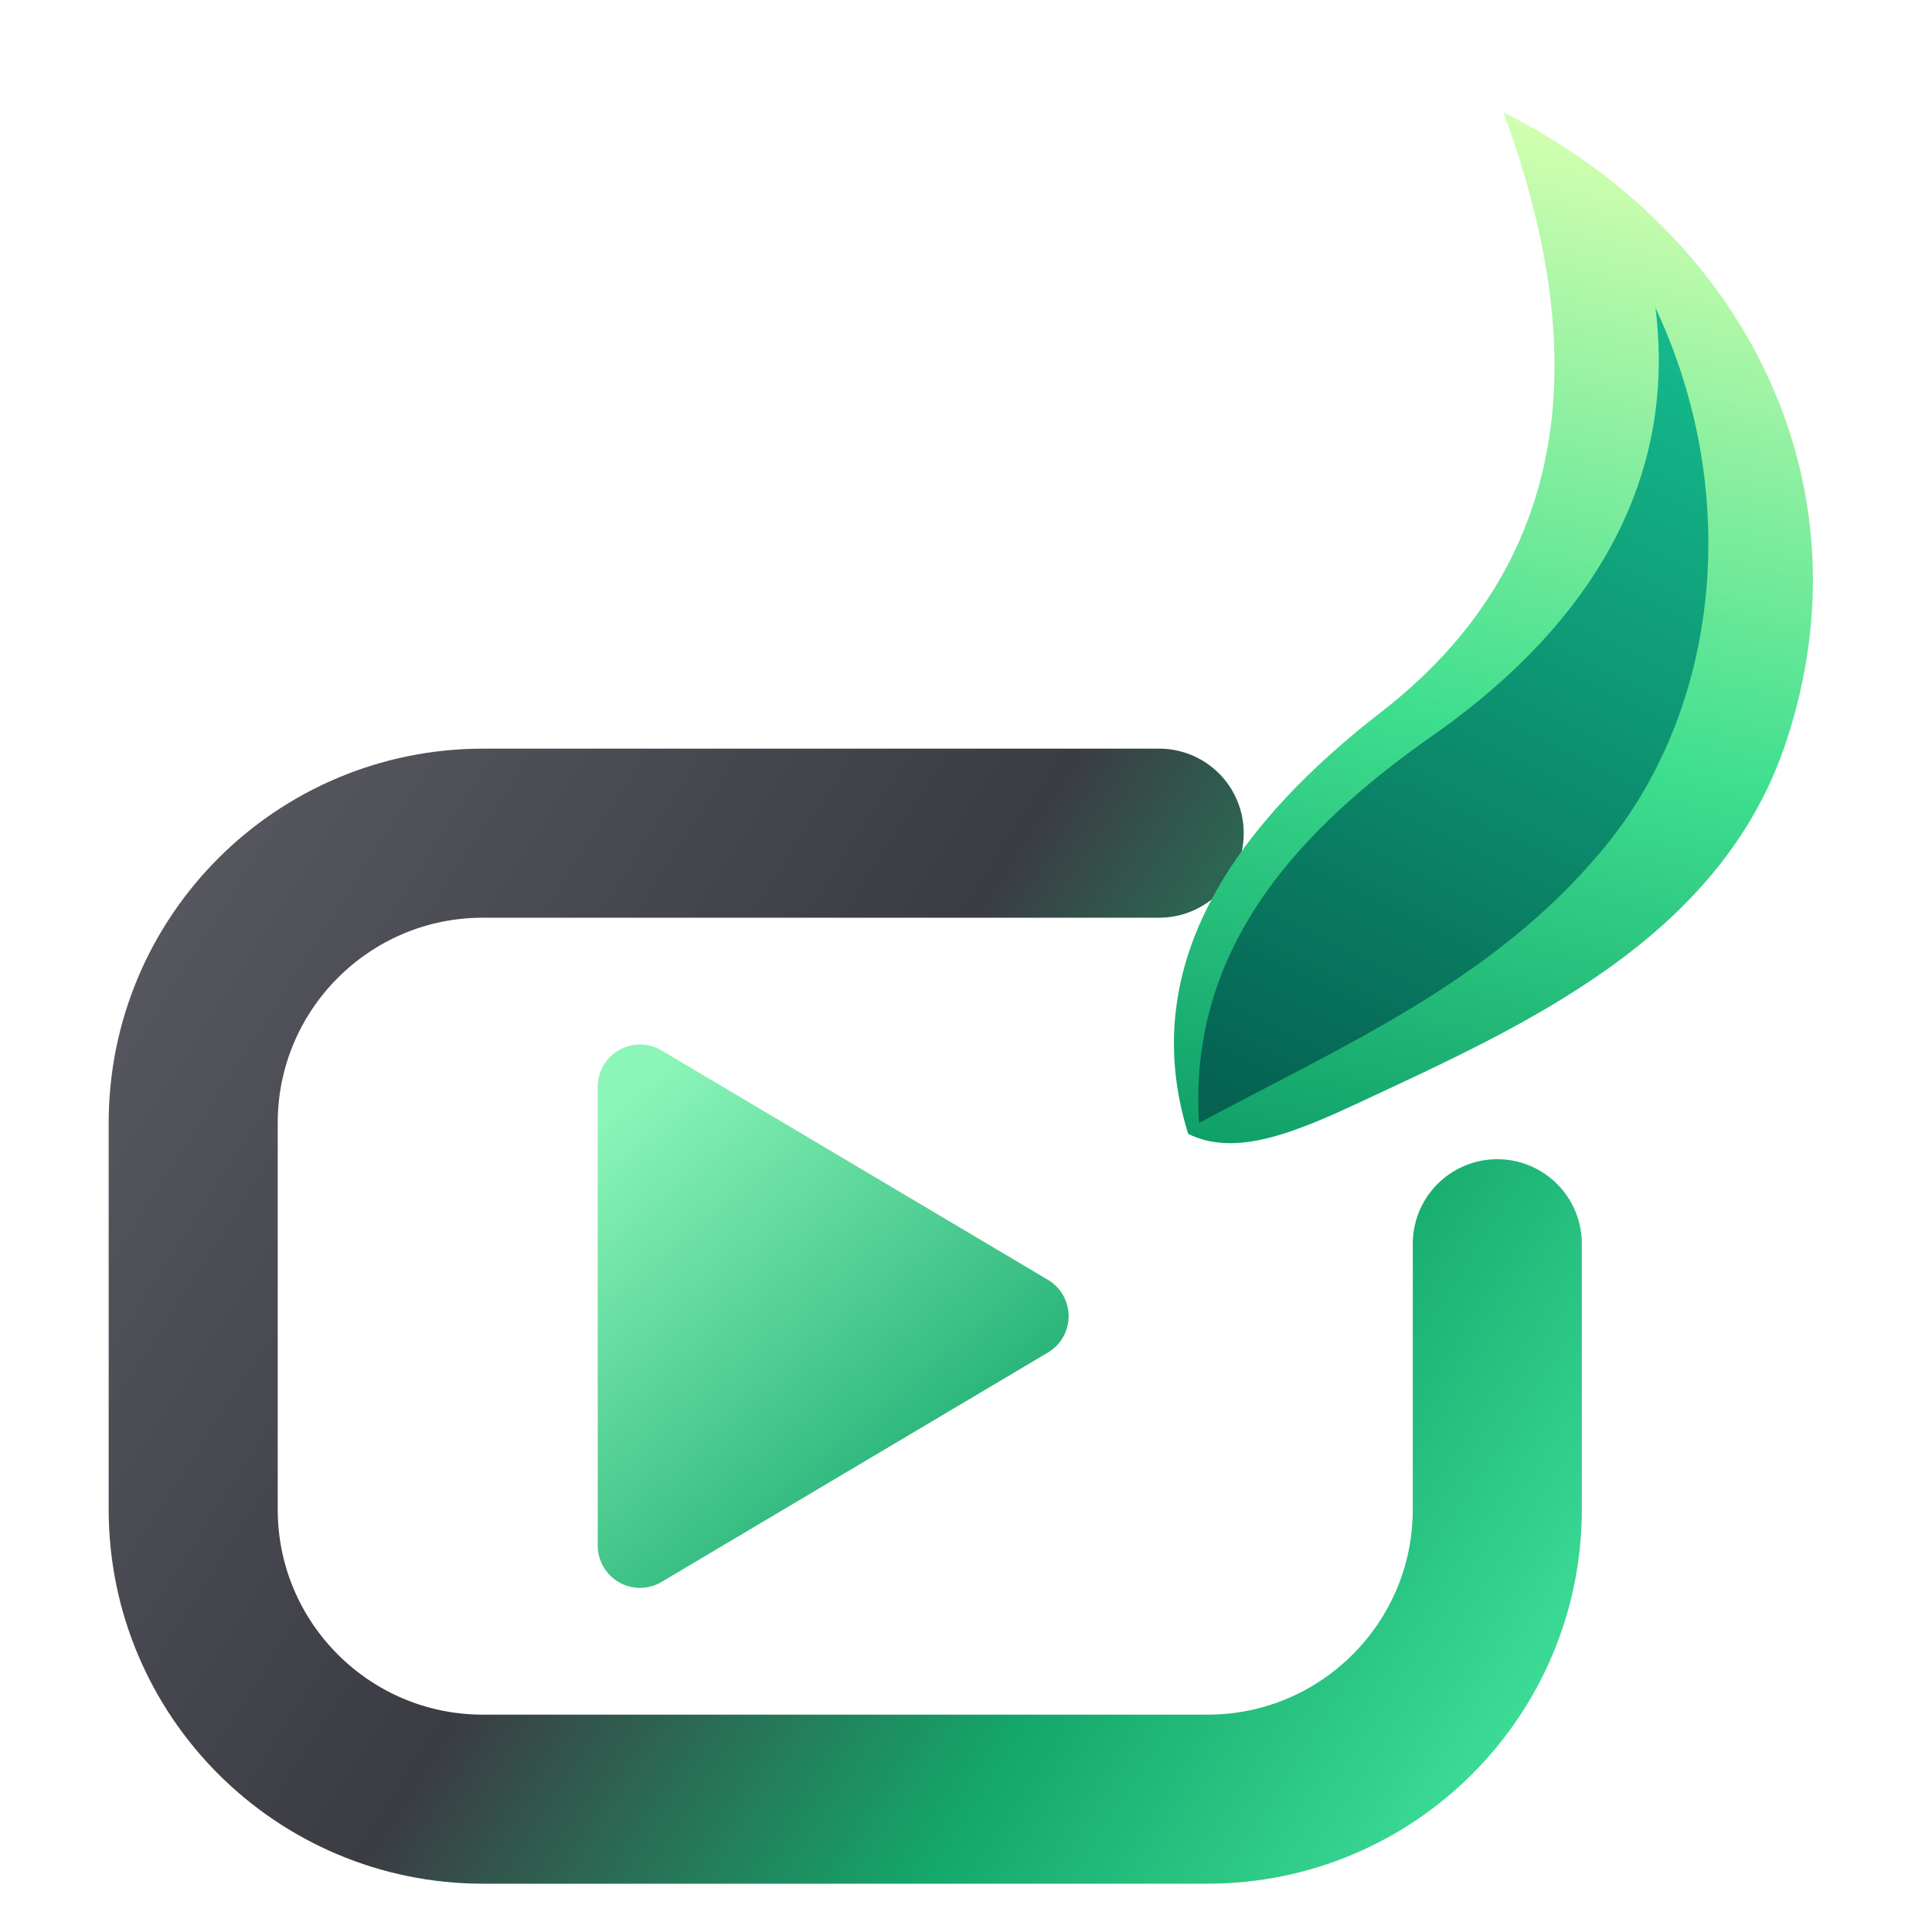
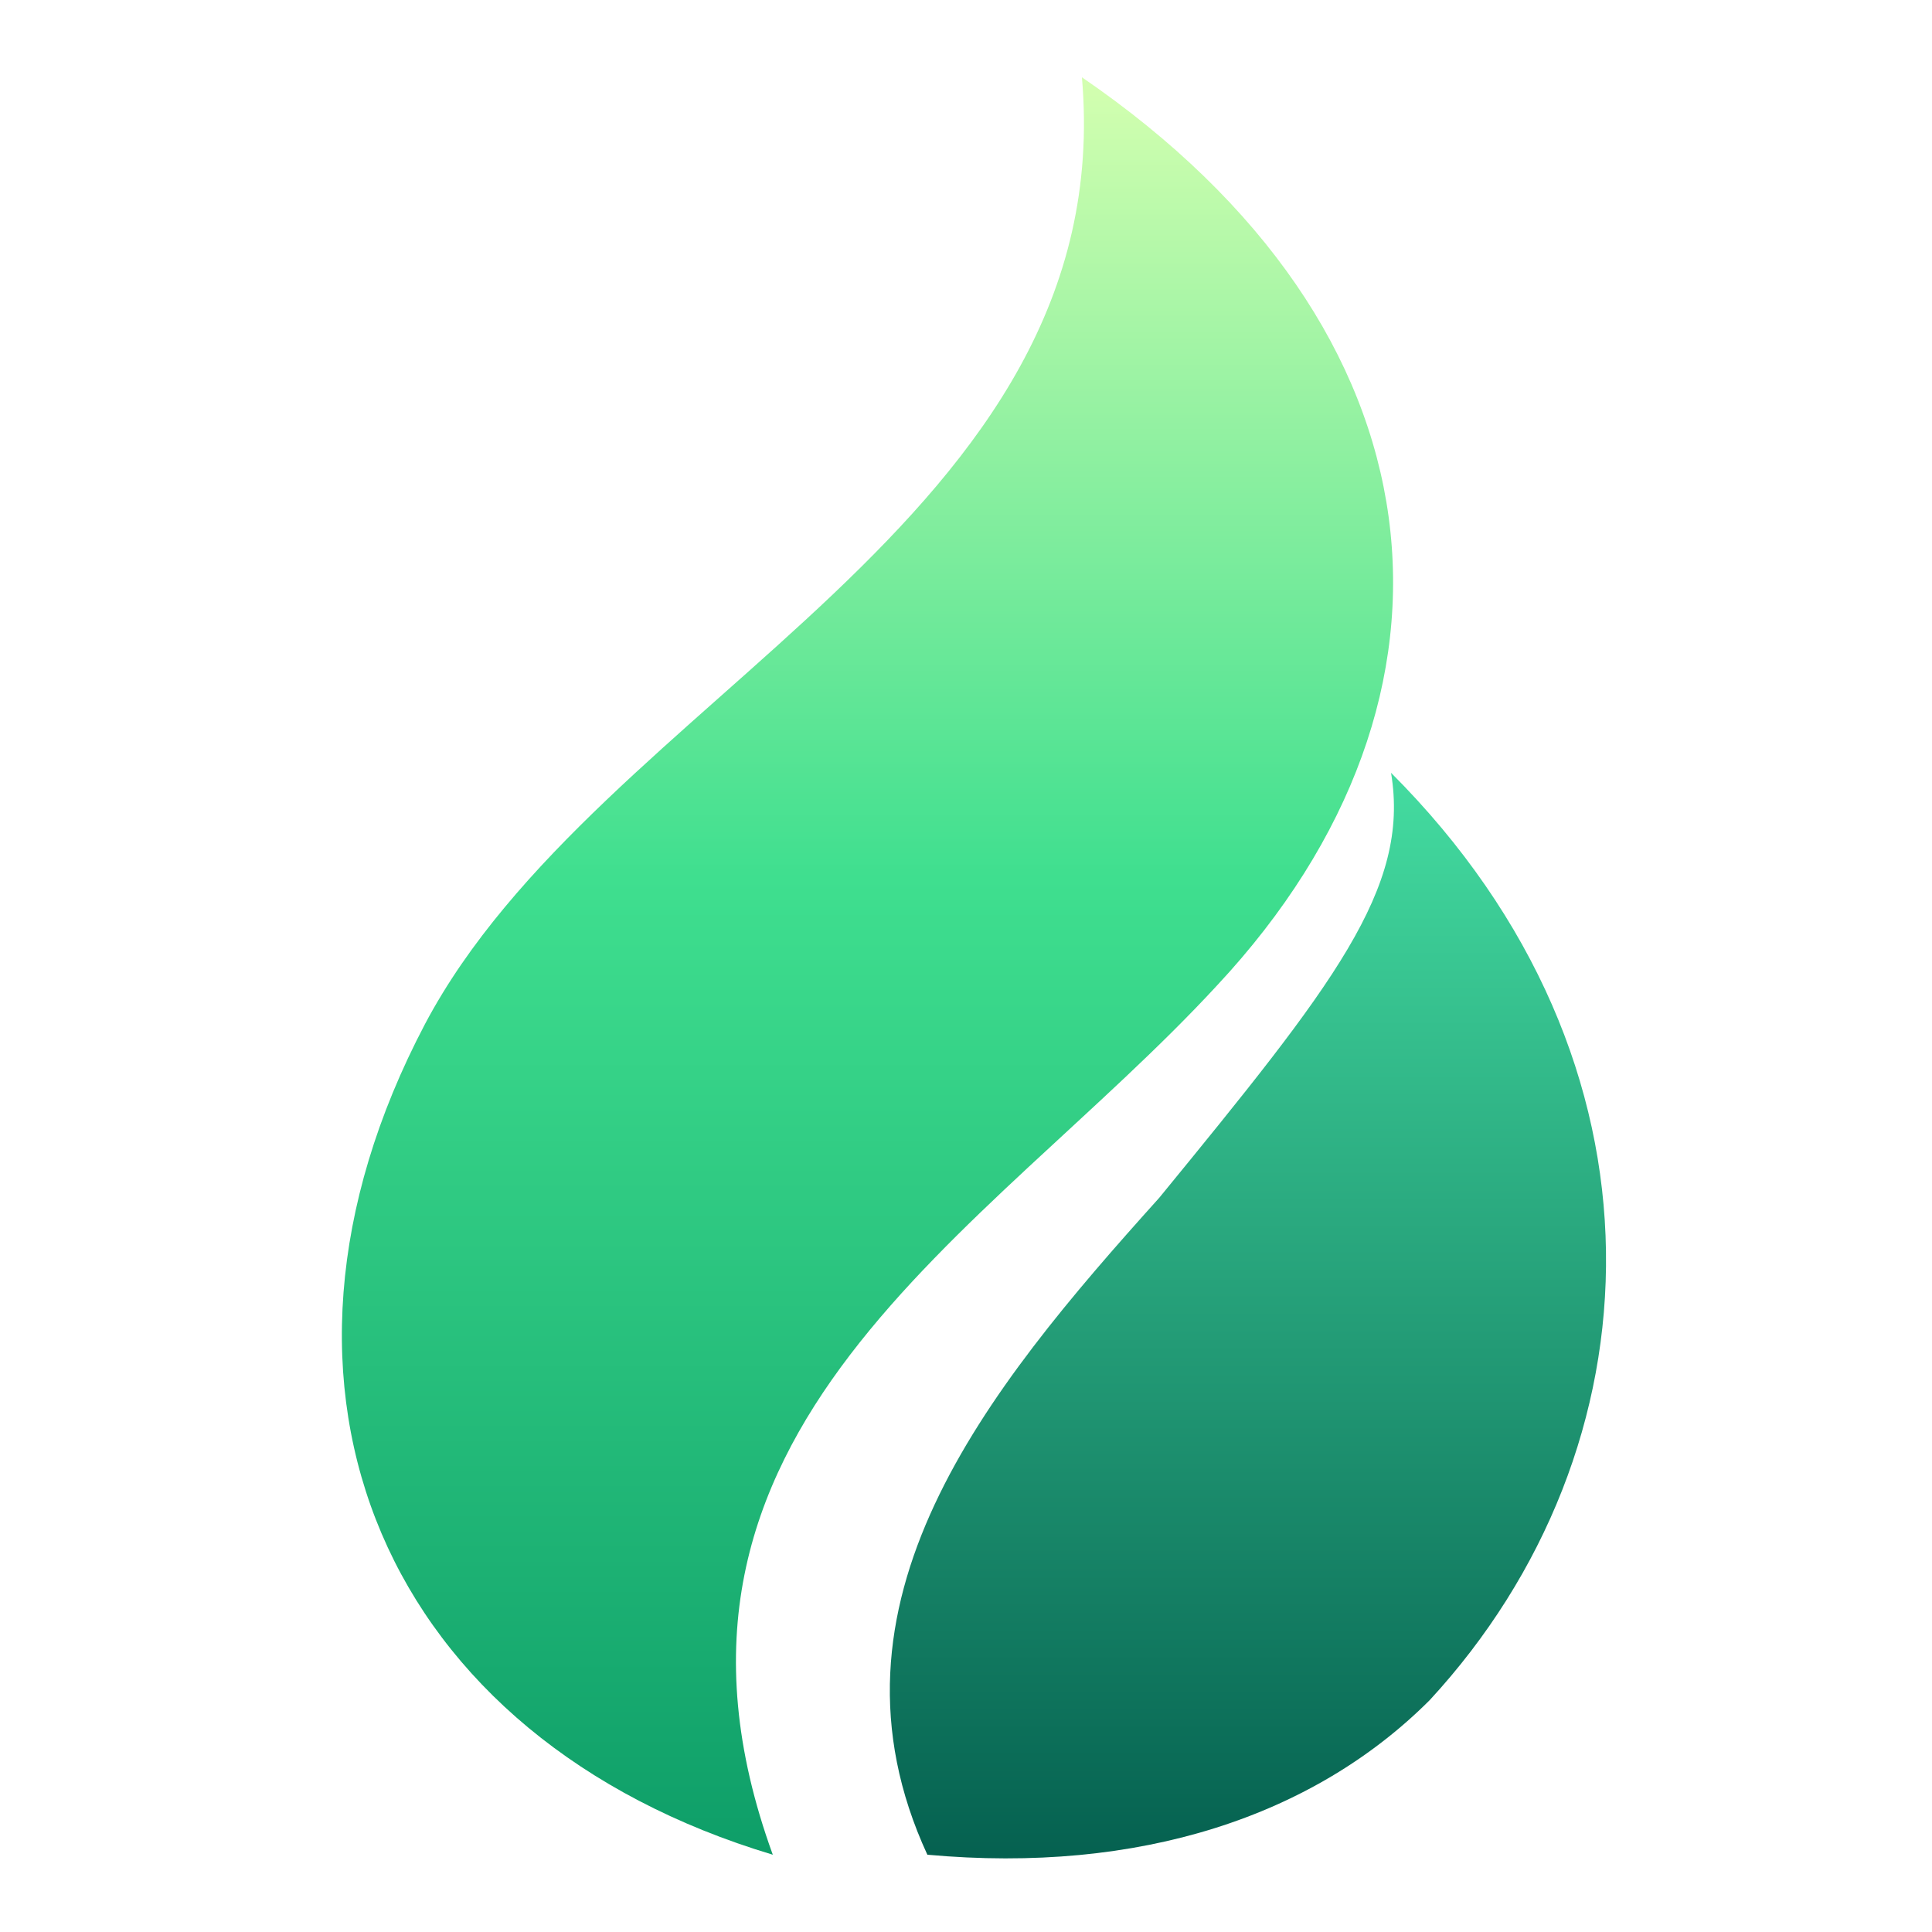
- <svg xmlns="http://www.w3.org/2000/svg" width="512" height="512" viewBox="10 3.5 80 80">
+ <svg xmlns="http://www.w3.org/2000/svg" width="512" height="512" viewBox="0 0 100 100">
  <defs>
-     <linearGradient id="frame" gradientUnits="userSpaceOnUse" x1="18" y1="40" x2="74" y2="76">
-       <stop offset="0" stop-color="#55565E" />
-       <stop offset="0.42" stop-color="#3B3C43" />
-       <stop offset="0.72" stop-color="#14A86B" />
-       <stop offset="1" stop-color="#3FE09A" />
-     </linearGradient>
-     <linearGradient id="play" gradientUnits="userSpaceOnUse" x1="36.5" y1="48.5" x2="52.5" y2="67.5">
-       <stop offset="0" stop-color="#8CF5B8" />
-       <stop offset="1" stop-color="#0FA36A" />
-     </linearGradient>
-     <linearGradient id="flameA" gradientUnits="userSpaceOnUse" x1="73.5" y1="3.5" x2="62" y2="52">
+     <linearGradient id="flameA" gradientUnits="userSpaceOnUse" x1="50" y1="4" x2="50" y2="96">
      <stop offset="0" stop-color="#D4FFB0" />
-       <stop offset="0.55" stop-color="#3FDF8F" />
+       <stop offset="0.45" stop-color="#3FDF8F" />
      <stop offset="1" stop-color="#0E9E68" />
    </linearGradient>
-     <linearGradient id="flameB" gradientUnits="userSpaceOnUse" x1="80" y1="14" x2="62" y2="50">
-       <stop offset="0" stop-color="#14B88A" />
+     <linearGradient id="flameB" gradientUnits="userSpaceOnUse" x1="50" y1="40" x2="50" y2="96">
+       <stop offset="0" stop-color="#44DCA0" />
      <stop offset="1" stop-color="#056150" />
    </linearGradient>
-     <radialGradient id="glow" gradientUnits="userSpaceOnUse" cx="72" cy="34" r="30">
-       <stop offset="0" stop-color="#2FE08F" stop-opacity="0.25" />
-       <stop offset="1" stop-color="#2FE08F" stop-opacity="0.00" />
+     <radialGradient id="glow">
+       <stop stop-color="#34D399" stop-opacity=".16" />
+       <stop offset="1" stop-color="#34D399" stop-opacity="0" />
    </radialGradient>
  </defs>
-   <path d="M58,38 H30 A12,12 0 0 0 18,50 V66 A12,12 0 0 0 30,78 H60 A12,12 0 0 0 72,66 V55" fill="none" stroke="url(#frame)" stroke-width="7" stroke-linecap="round" />
-   <path d="M36.5 48.5 L36.5 67.5 L52.5 58 Z" fill="url(#play)" stroke="url(#play)" stroke-width="3.5" stroke-linejoin="round" />
-   <g transform="translate(61 50) scale(0.9) translate(-61 -50)">
-     <path d="M59 50.5 C56.5 42.5 61.5 36 68 31 C75 25.5 78.5 17 73.5 3.5 C84.5 9 90.5 20.5 86.5 32.5 C83.5 41.5 74.5 45.5 67 49 C64 50.4 61.2 51.6 59 50.5 Z" fill="url(#flameA)" />
-     <path d="M59.5 50 C59 42 64 36.5 70.5 32 C77.5 27 81.5 20.5 80.5 12.5 C84.5 21 83.5 31 78 37.5 C73 43.5 66 46.5 59.5 50 Z" fill="url(#flameB)" />
-   </g>
+   <path d="M56 4 C75 17 77 36 63 51 C51 64 32 74 40 96 C20 90 12 72 22 53 C31 36 58 27 56 4 Z" fill="url(#flameA)" />
+   <path d="M72 40 C87 55 86 75 74 88 C68 94 59 97 48 96 C42 83 51 72 60 62 C69 51 73 46 72 40 Z" fill="url(#flameB)" />
</svg>
